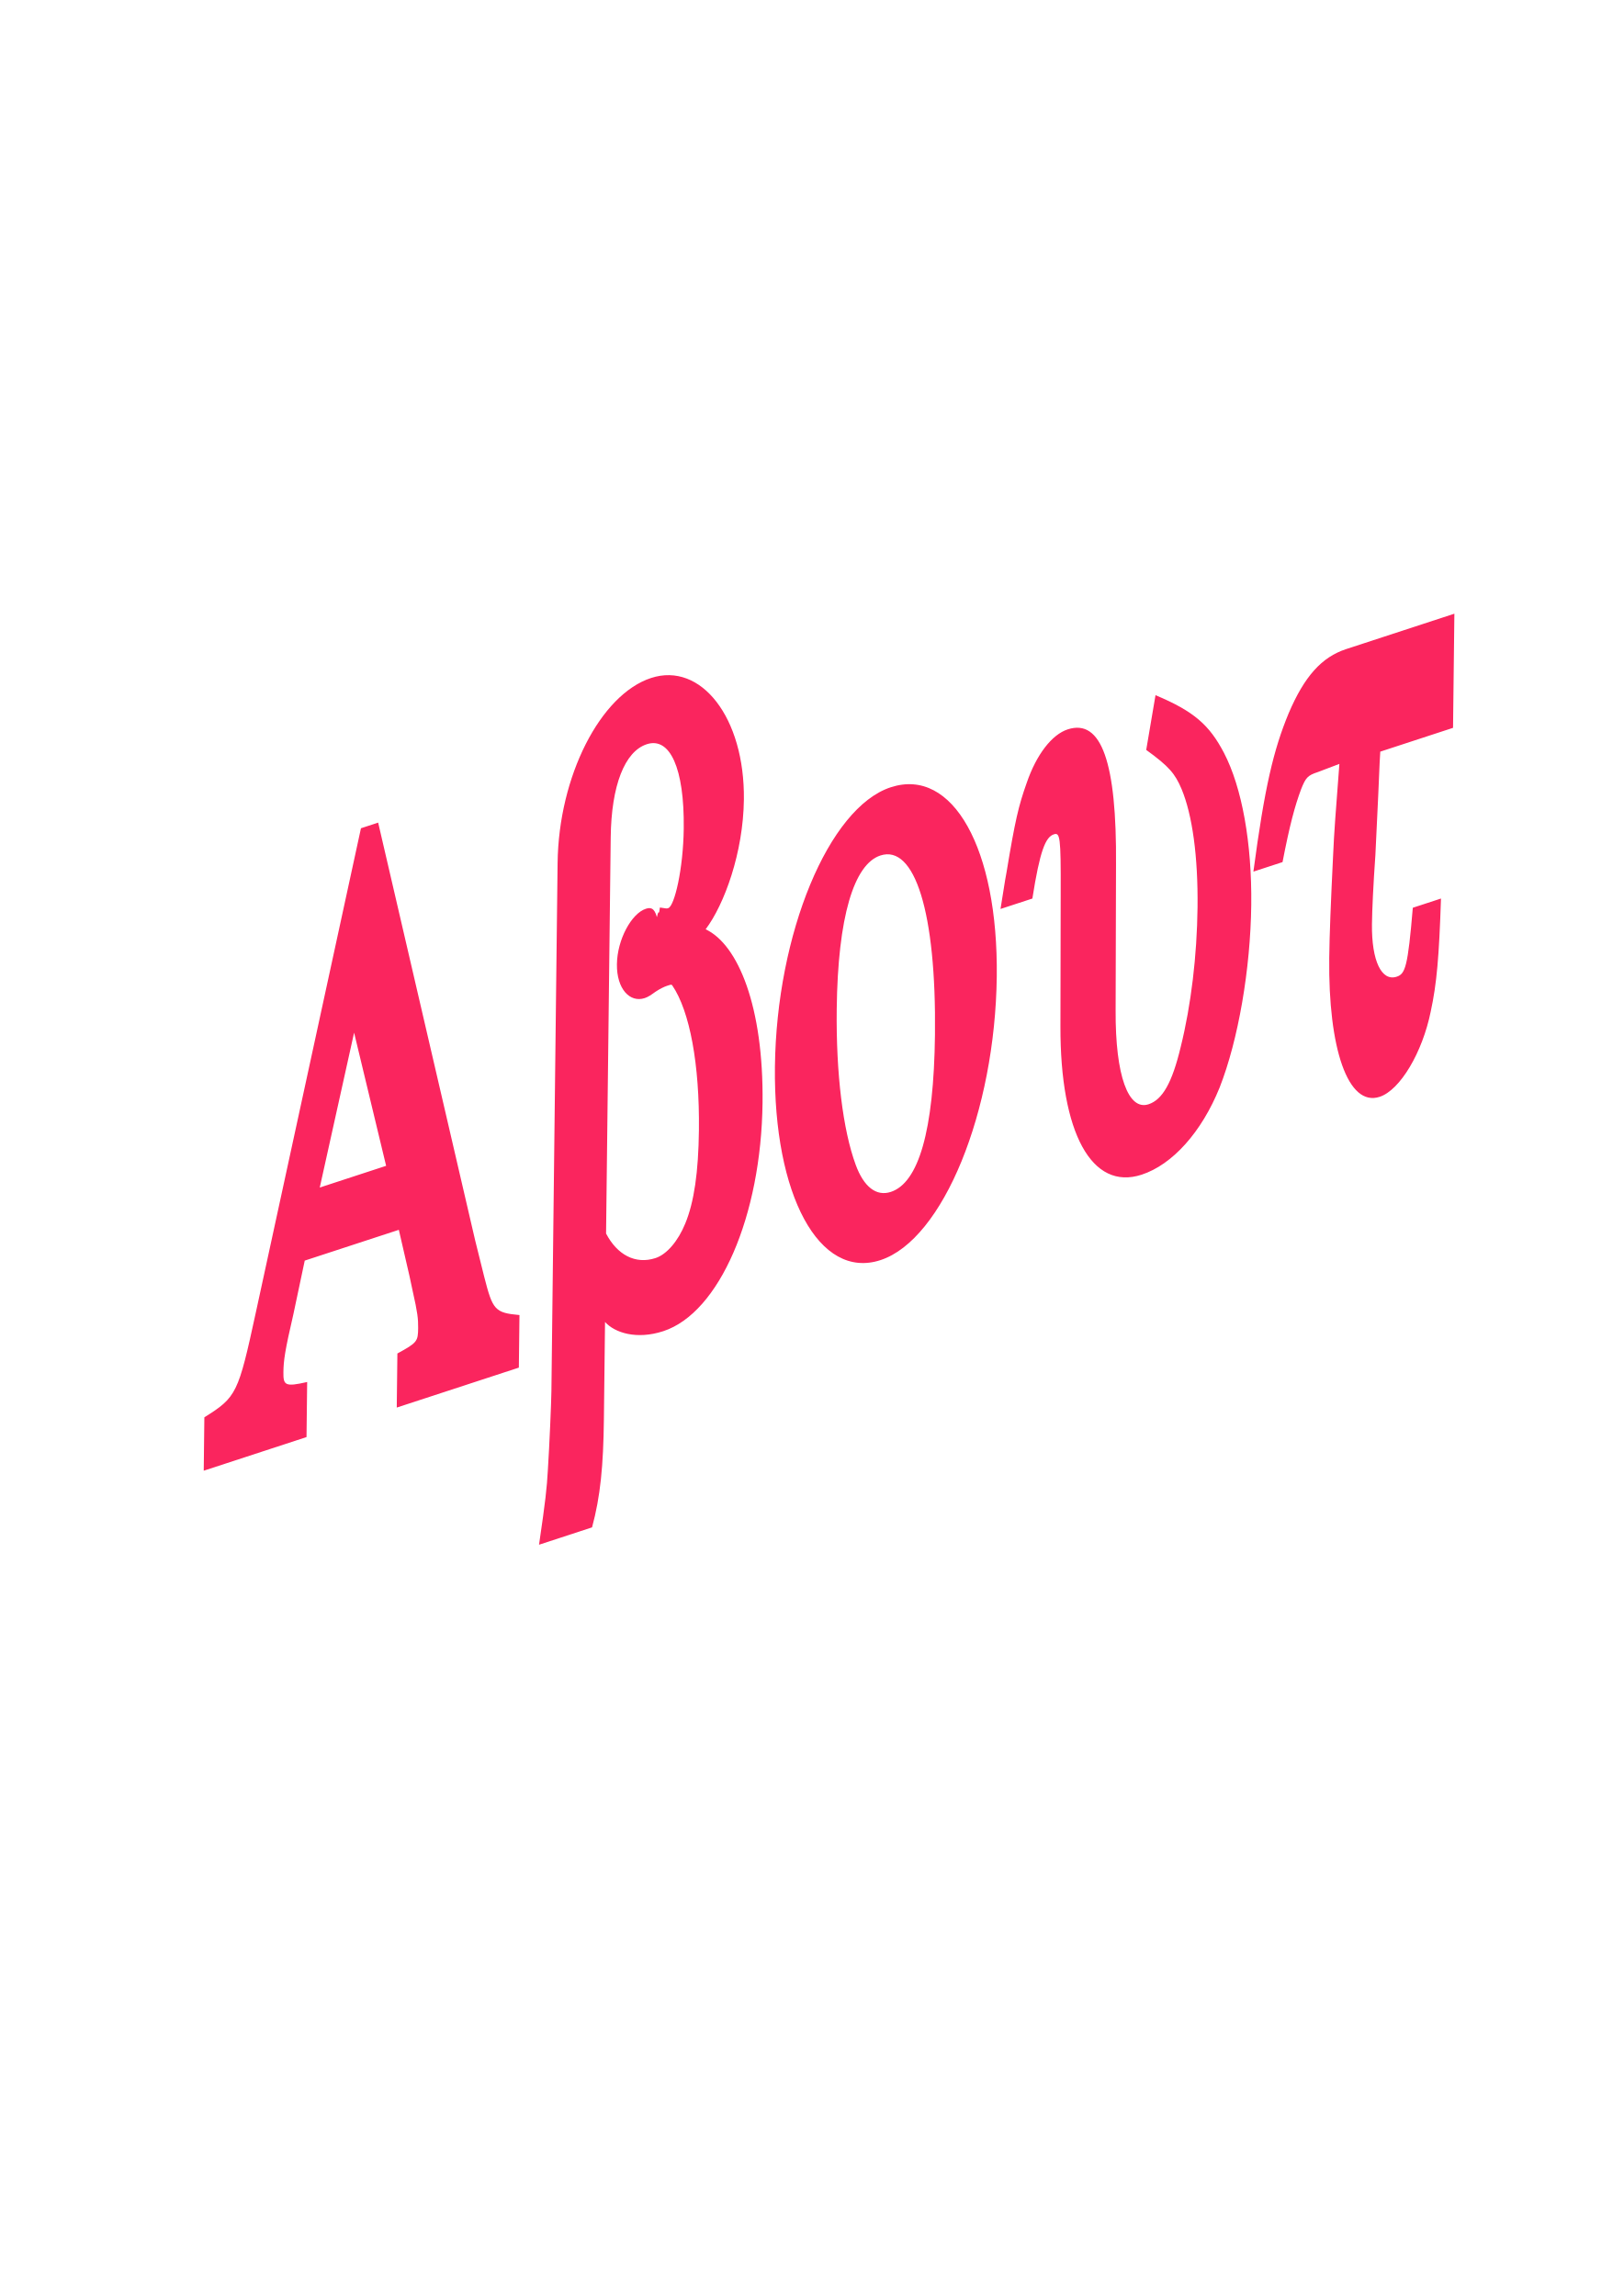
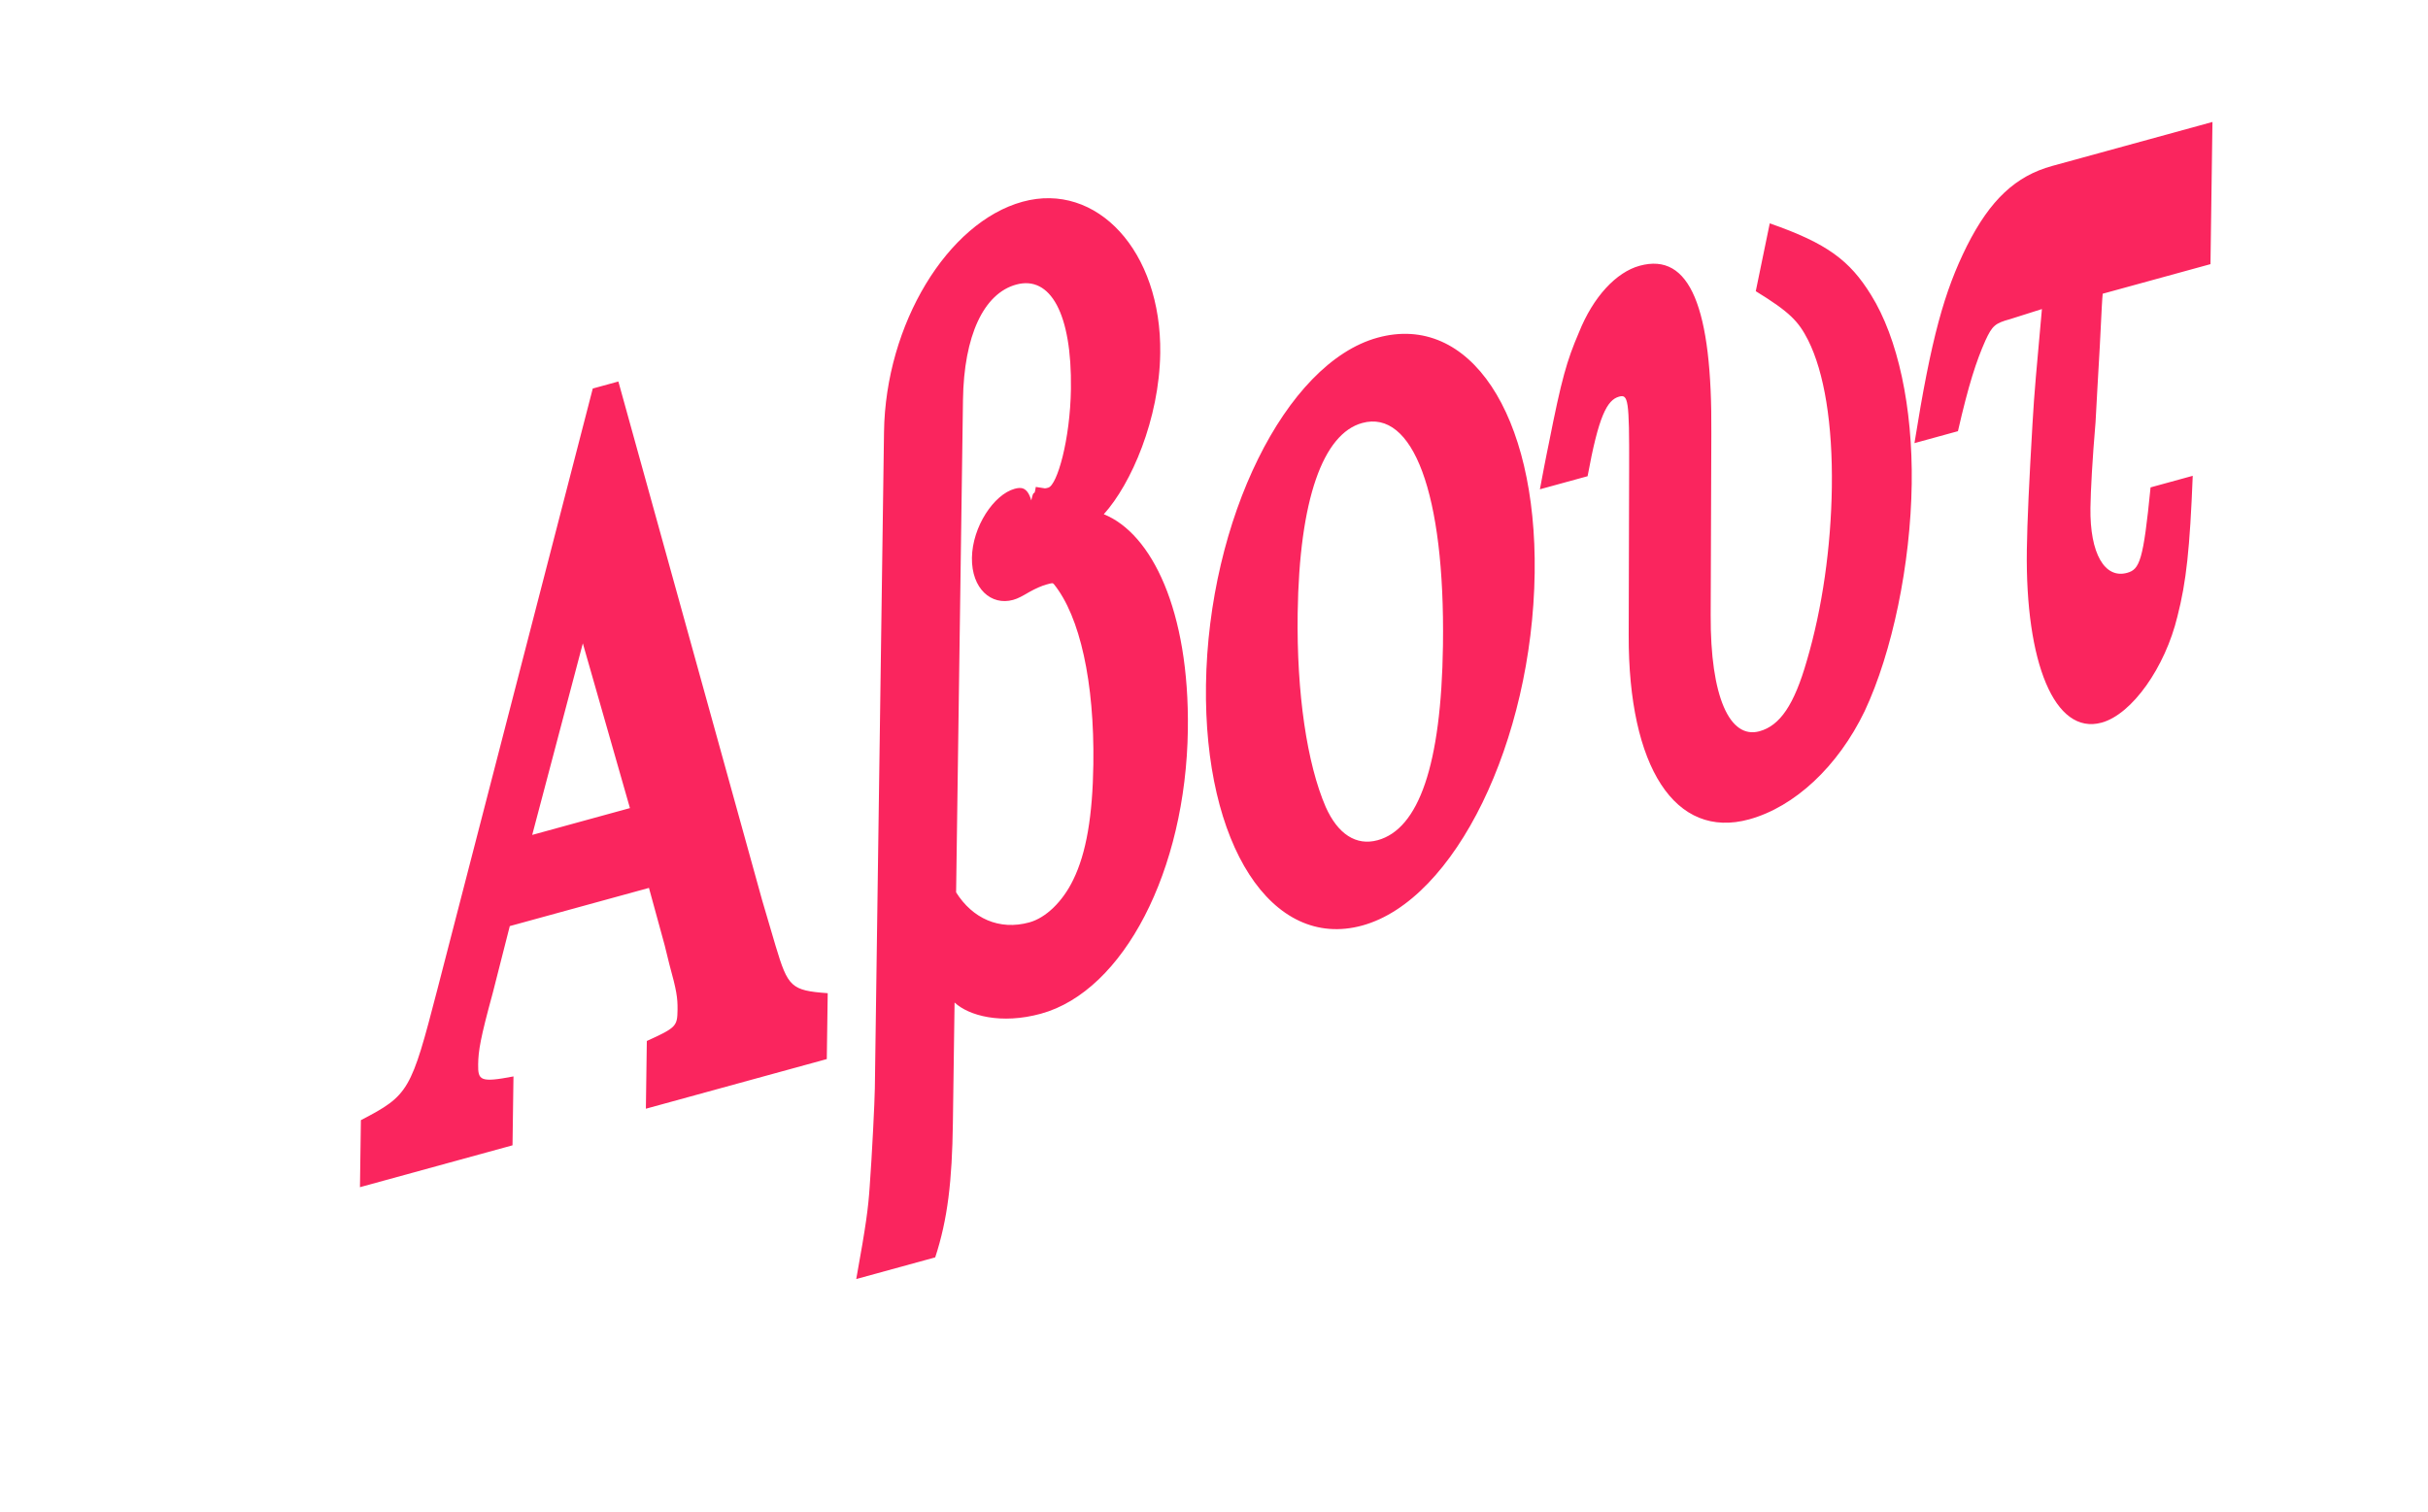
- <svg xmlns="http://www.w3.org/2000/svg" width="210mm" height="297mm" viewBox="0 0 210 297" version="1.1" id="svg8">
+ <svg xmlns="http://www.w3.org/2000/svg" width="206.946mm" height="128.821mm" viewBox="0 0 206.946 128.821" version="1.1" id="svg8">
  <defs id="defs2" />
-   <g id="layer1">
-     <text xml:space="preserve" style="font-style:normal;font-variant:normal;font-weight:normal;font-stretch:normal;font-size:77.747px;line-height:1.25;font-family:Symbol;-inkscape-font-specification:Symbol;letter-spacing:0px;word-spacing:0px;fill:#ffff00;fill-opacity:1;stroke:none;stroke-width:0.405" x="39.173" y="144.489" id="text12" transform="matrix(0.7265638,-0.2377281,-0.01618557,1.381638,0,0)">
-       <tspan id="tspan10" x="39.173" y="144.489" style="font-style:normal;font-variant:normal;font-weight:bolder;font-stretch:normal;font-family:Symbol;-inkscape-font-specification:Symbol;fill:#fa255e;stroke-width:0.405">About</tspan>
+   <g id="layer1" transform="translate(-0.972049,-70.23336)">
+     <text xml:space="preserve" style="font-style:normal;font-variant:normal;font-weight:normal;font-stretch:normal;font-size:69.5px;line-height:1.25;font-family:Symbol;-inkscape-font-specification:Symbol;letter-spacing:0px;word-spacing:0px;fill:#ffff00;fill-opacity:1;stroke:none;stroke-width:0.362" x="42.799" y="142.89" id="text12" transform="matrix(0.7933178,-0.2177244,-0.01767263,1.265379,0,0)">
+       <tspan id="tspan10" x="42.799" y="142.89" style="font-style:normal;font-variant:normal;font-weight:bolder;font-stretch:normal;font-family:Symbol;-inkscape-font-specification:Symbol;fill:#fa255e;stroke-width:0.362">About</tspan>
    </text>
  </g>
</svg>
